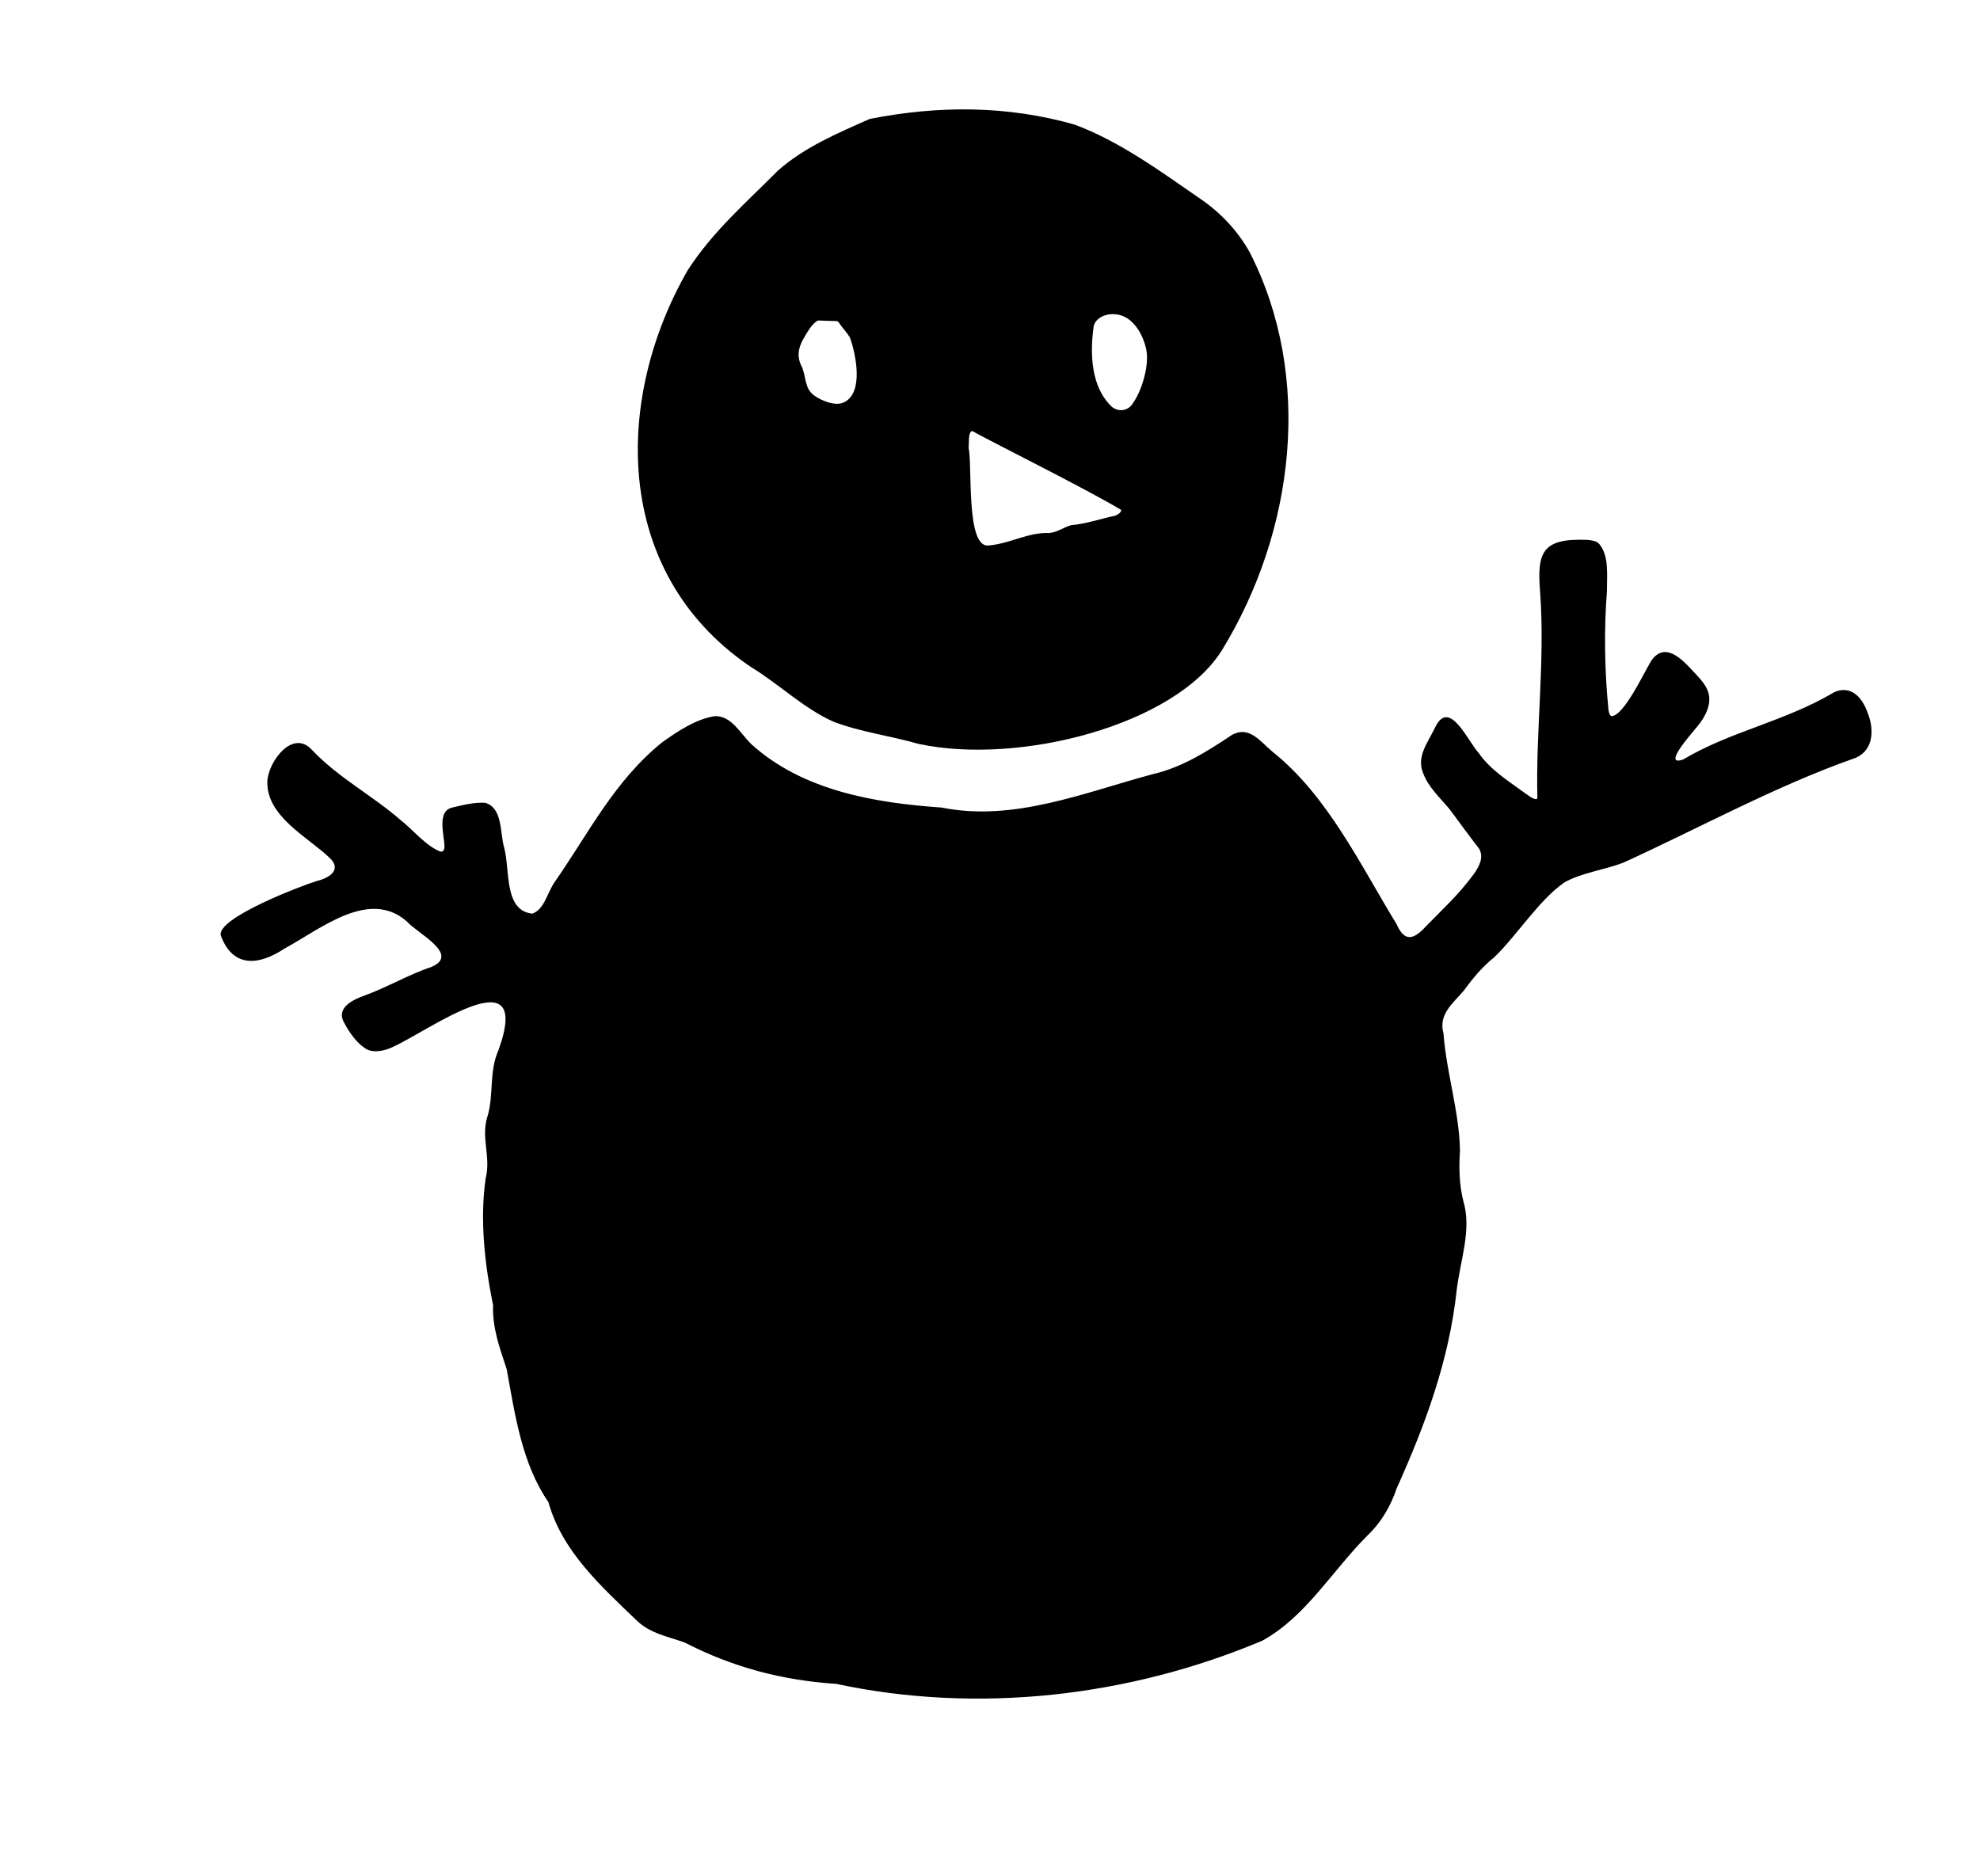
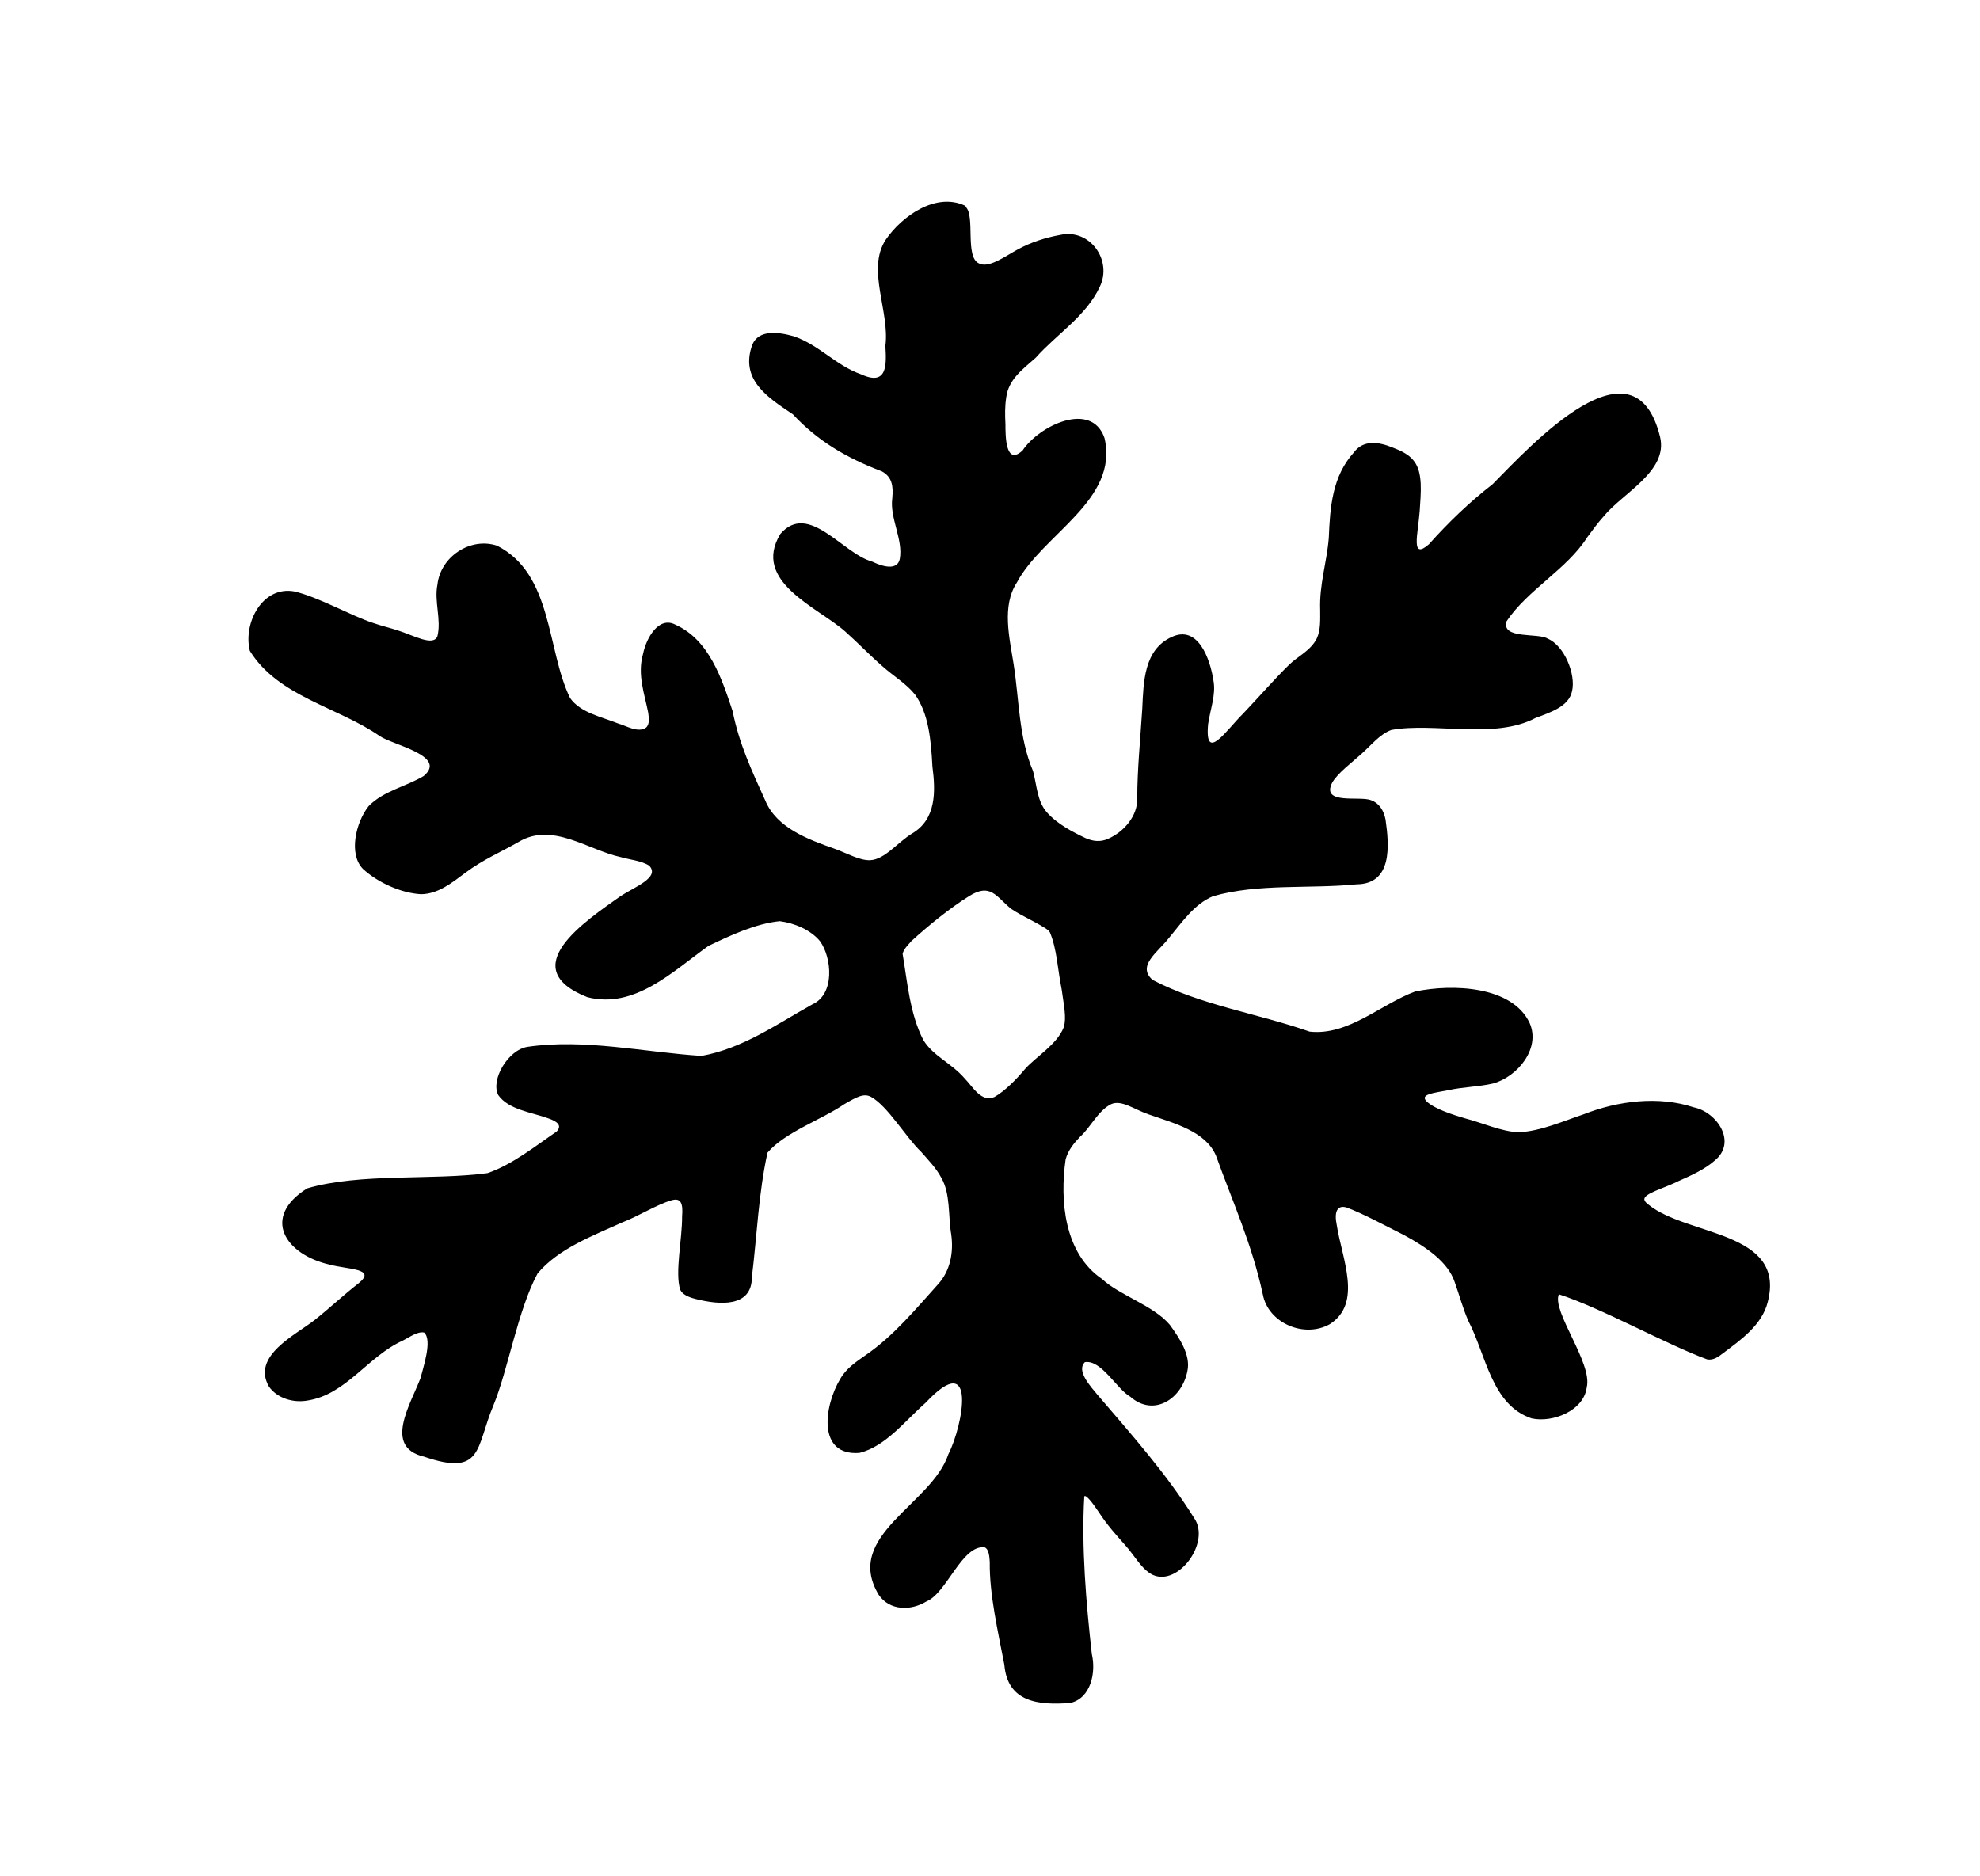
<svg xmlns="http://www.w3.org/2000/svg" id="Calque_1" data-name="Calque 1" viewBox="0 0 126.33 119.67">
-   <path fill="currentColor" d="M102.09,34.78c.58.77.43,1.96.44,2.91-.2,2.5-.15,5.2.1,7.64.04.21.09.34.19.37.79-.03,2.02-2.68,2.53-3.53.87-1.26,1.96-.12,2.69.68.38.4.78.81.94,1.29.26.72-.15,1.57-.64,2.16-.24.32-2.4,2.68-.94,2.16,2.99-1.79,6.49-2.42,9.63-4.29,1.03-.46,1.77.28,2.13,1.31.47,1.17.34,2.53-.93,2.94-4.89,1.72-9.86,4.44-14.66,6.63-1.17.45-2.66.64-3.76,1.26-1.65,1.15-3.04,3.41-4.49,4.79-.74.59-1.33,1.3-1.89,2.07-.7.84-1.68,1.54-1.33,2.78.18,2.47,1.02,5.06,1.05,7.48-.07,1.08-.05,2.17.22,3.23.54,1.81-.2,3.76-.43,5.67-.48,4.47-2,8.58-3.83,12.65-.38,1.13-.98,2.16-1.85,2.99-2.28,2.28-3.91,5.16-6.71,6.72-8.51,3.59-18.17,4.69-27.2,2.76-3.48-.23-6.59-1.06-9.67-2.64-1.12-.4-2.14-.56-3.01-1.36-2.33-2.24-4.81-4.46-5.68-7.6-1.69-2.45-2.13-5.56-2.66-8.48-.46-1.39-.92-2.63-.87-4.08-.53-2.61-.86-5.48-.47-8.11.34-1.36-.31-2.57.1-3.9.44-1.42.09-2.85.71-4.26,2.24-6.18-4.43-1.26-6.7-.23-.56.29-1.36.43-1.81.1-.55-.36-1.02-1.03-1.31-1.59-.57-.92.41-1.46,1.24-1.76,1.52-.55,2.8-1.33,4.33-1.85,1.81-.79-.91-2.13-1.56-2.86-2.41-2.17-5.51.44-7.84,1.7-1.54,1.03-3.25,1.31-4.05-.8-.42-1.1,5.17-3.23,6.14-3.52.79-.19,1.6-.73.78-1.48-1.38-1.32-4.08-2.66-3.96-4.92.09-1.24,1.62-3.3,2.84-1.96,1.71,1.8,3.85,2.9,5.66,4.48.8.63,1.59,1.63,2.53,2.01.18.03.26-.09.27-.33-.02-.76-.5-2.26.5-2.48.59-.14,1.45-.36,2.11-.3,1.11.35.92,1.88,1.19,2.83.4,1.45-.03,4.06,1.81,4.24.78-.29.93-1.32,1.43-2.03,2.17-3.12,3.81-6.46,6.87-8.92.99-.7,2.14-1.47,3.33-1.65,1.06-.05,1.64,1.11,2.33,1.78,3.29,2.99,7.93,3.76,12.14,4.05,4.62.93,9.1-.96,13.52-2.14,1.85-.43,3.5-1.48,5.02-2.5,1.1-.59,1.77.4,2.58,1.08,3.52,2.8,5.63,7.27,7.91,10.99.51,1.17,1.09,1.01,1.87.16,1.16-1.19,2.07-2,3.06-3.34.35-.49.67-1.09.33-1.64-.56-.72-1.28-1.7-1.86-2.49-.63-.76-1.37-1.41-1.71-2.34-.41-1.04.28-1.88.76-2.86.91-1.96,2.1.85,2.81,1.62.75,1.07,1.87,1.76,2.91,2.52.41.3.71.5.82.35-.11-4.31.49-8.7.18-13.08-.22-2.62.1-3.53,3.02-3.41.23.03.52.05.69.21l.1.1Z" />
-   <path fill="currentColor" d="M47.76,42.46c-8.7-6.01-8.58-17.05-3.88-25.22,1.6-2.48,3.71-4.29,5.74-6.34,1.68-1.5,3.84-2.41,5.87-3.31,4.4-.87,8.78-.86,13.07.36,2.84,1.05,5.5,2.99,8,4.72,1.3.88,2.4,2.04,3.17,3.42,4.08,7.97,2.86,17.84-1.76,25.39-2.99,4.81-12.98,7.36-19.36,5.99-1.76-.51-3.69-.75-5.44-1.42-1.92-.86-3.46-2.4-5.28-3.5l-.13-.1ZM72.17,25.89c.71-.91,1.16-2.61.97-3.56-.21-1.05-.92-2.25-2.05-2.28-.59-.04-1.3.27-1.33.93-.22,1.64-.12,3.7,1.11,4.91.35.36.88.37,1.22.07l.08-.07ZM52.14,20.48c-.31.17-.61.67-.81,1.02-.41.67-.52,1.28-.15,1.94.27.73.16,1.31.73,1.77.42.32,1.36.74,1.92.47,1.31-.59.77-3.11.4-4.14-.16-.26-.36-.49-.55-.73-.13-.17-.17-.3-.3-.32-.25,0-.85-.03-1.19-.04l-.05.02ZM71.54,32.54c-2.36-1.41-8.57-4.49-9.51-5.04-.28.07-.19.79-.23,1.07.25,1.11-.18,6.33,1.24,6.24,1.36-.1,2.54-.85,3.9-.8.52-.03.97-.4,1.42-.5.92-.08,1.88-.41,2.78-.6.22-.08.36-.21.39-.31v-.07Z" />
+   <path fill="currentColor" d="M61.62,13.21c.61.58-.07,3.19.84,3.6.62.33,1.64-.44,2.49-.9.83-.45,1.75-.75,2.7-.92,1.89-.42,3.34,1.62,2.52,3.31-.88,1.88-2.74,3.01-4.09,4.53-.86.76-1.73,1.38-1.88,2.53-.09.57-.08,1.14-.05,1.71,0,.74,0,2.68,1.09,1.68,1.05-1.59,4.4-3.2,5.23-.8.93,3.97-3.96,6.15-5.59,9.22-.98,1.5-.47,3.53-.21,5.2.36,2.26.32,4.67,1.24,6.83.25.94.26,1.91.87,2.62.64.74,1.65,1.27,2.48,1.66.46.2.93.27,1.43.05,1.01-.44,1.91-1.46,1.87-2.61,0-1.82.2-3.78.32-5.7.08-1.7.1-3.76,1.87-4.57,1.69-.8,2.46,1.4,2.67,2.77.17.9-.19,1.79-.34,2.79-.23,2.53,1.18.36,2.24-.68,1.05-1.1,2.01-2.22,2.96-3.14.49-.48,1.35-.88,1.73-1.64.26-.55.22-1.22.22-1.83-.06-1.62.42-3.01.55-4.59.08-1.97.22-3.93,1.6-5.46.61-.82,1.58-.68,2.48-.31.53.2,1.03.44,1.34.84.61.75.45,2.08.38,3.22-.11,1.47-.59,3.14.59,2.11,1.24-1.39,2.59-2.69,4.06-3.83,2.48-2.51,9.06-9.7,10.69-3.01.52,2.19-2.41,3.58-3.61,5.07-.38.42-.71.88-1.05,1.34-1.29,2.03-3.79,3.33-5.14,5.35-.34,1.16,2.04.72,2.62,1.1,1.06.43,1.82,2.28,1.56,3.36-.21.99-1.4,1.35-2.34,1.71-2.61,1.38-6.46.26-9.19.76-.72.26-1.23.92-1.91,1.53-.6.55-1.47,1.18-1.85,1.81-.78,1.48,1.81.84,2.48,1.15.49.17.8.64.91,1.22.24,1.66.45,4.12-1.85,4.14-2.96.3-6.27-.07-9.16.76-1.22.51-2,1.7-2.84,2.7-.7.89-2.03,1.75-1.01,2.64,3.07,1.61,6.74,2.15,10.02,3.3,2.47.27,4.52-1.74,6.73-2.56,2.41-.5,6.19-.35,7.3,2,.73,1.62-.76,3.44-2.33,3.87-.9.21-1.93.22-2.87.43-.94.18-1.84.26-1.35.73.51.47,1.67.84,2.42,1.06,1.13.29,2.36.86,3.44.89,1.37-.05,2.92-.74,4.13-1.14,2.2-.87,4.81-1.19,7.03-.45,1.49.3,2.79,2.23,1.34,3.4-.59.53-1.49.95-2.27,1.29-.97.49-2.32.82-2.21,1.22.02.09.11.19.26.3,2.46,2.01,8.78,1.67,7.61,6.2-.36,1.49-1.78,2.47-2.8,3.24-.33.25-.66.52-1.08.43-2.61-.96-6.75-3.28-9.45-4.15-.47,1.08,2.16,4.39,1.78,5.93-.18,1.5-2.18,2.29-3.52,1.99-2.56-.86-2.9-4.04-4.03-6.21-.36-.81-.58-1.67-.88-2.5-.42-1.25-1.75-2.19-3.25-3-1.15-.57-2.59-1.36-3.65-1.75-.59-.17-.8.27-.62,1.13.33,2.13,1.66,4.98-.45,6.32-1.63.91-3.93-.07-4.27-1.91-.7-3.22-1.9-5.83-2.98-8.83-.66-1.57-2.65-2.07-4.31-2.65-.93-.32-1.73-.95-2.39-.65-.84.42-1.32,1.5-1.98,2.08-.4.42-.76.86-.92,1.44-.38,2.63-.09,6,2.33,7.64,1.11,1.04,3.28,1.68,4.32,2.92.61.84,1.34,1.93,1.12,2.94-.34,1.79-2.15,2.96-3.64,1.65-.88-.5-1.85-2.38-2.9-2.21-.58.55.39,1.58.8,2.08,2.19,2.56,4.41,5.05,6.17,7.87,1.07,1.55-1,4.36-2.63,3.63-.72-.34-1.19-1.27-1.77-1.9-.58-.66-1.12-1.24-1.7-2.13-.42-.63-.82-1.12-.91-.98-.19,3.22.12,6.82.48,10.05.28,1.17-.05,2.82-1.37,3.13-2.04.16-4.01-.05-4.21-2.44-.4-2.09-.96-4.51-.93-6.54-.02-.31-.04-.82-.32-.95-1.45-.19-2.42,2.92-3.72,3.45-1,.61-2.35.6-3.05-.43-2.27-3.78,3.39-5.75,4.45-8.97.95-1.86,1.84-6.79-1.45-3.28-1.36,1.2-2.55,2.78-4.22,3.2-2.71.21-2.27-2.99-1.23-4.72.38-.67,1-1.08,1.61-1.51,1.79-1.22,3.24-2.99,4.64-4.54.78-.86.99-2.05.83-3.17-.2-1.19-.04-2.6-.63-3.61-.33-.63-.83-1.13-1.29-1.66-1.01-.97-2.12-2.91-3.2-3.51-.46-.24-.9,0-1.72.48-1.41.97-3.77,1.78-4.88,3.08-.57,2.55-.68,5.37-1,7.96,0,1.91-2.02,1.78-3.62,1.37-.46-.12-.8-.28-.95-.58-.35-1.09.13-3.22.12-4.68.07-.84-.08-1.2-.67-1.03-.94.27-2.16,1.04-3.14,1.41-1.87.85-4.08,1.67-5.41,3.26-1.26,2.32-1.9,6.21-2.82,8.42-1.13,2.68-.65,4.57-4.43,3.27-2.59-.61-.87-3.31-.22-5.01.17-.69.77-2.43.23-2.91-.44-.08-.91.29-1.37.52-2.22,1-3.6,3.44-6.07,3.82-.9.16-1.92-.13-2.46-.89-1.13-1.96,1.7-3.29,2.93-4.26.86-.68,1.82-1.58,2.8-2.34,1.16-.95-.69-.86-1.89-1.19-2.78-.64-4.36-3-1.4-4.86,3.39-.99,8.01-.5,11.5-.97,1.57-.53,3.12-1.77,4.41-2.65.38-.39.04-.66-.57-.86-1.02-.37-2.5-.54-3.15-1.47-.5-.97.62-2.89,1.87-3.08,3.64-.53,7.42.34,11.1.58,2.64-.48,4.79-2.02,7.07-3.29,1.45-.65,1.25-2.97.49-4.03-.6-.73-1.64-1.16-2.57-1.28-1.52.15-3.16.91-4.55,1.58-2.26,1.61-4.7,4.05-7.73,3.27-4.67-1.85-.13-4.85,2.14-6.46.88-.57,2.53-1.19,1.81-1.93-.49-.32-1.25-.38-1.83-.55-2.07-.45-4.36-2.26-6.51-.96-1.15.66-2.25,1.11-3.4,1.97-.84.63-1.73,1.35-2.82,1.36-1.27-.07-2.75-.74-3.7-1.61-.93-.94-.47-2.96.36-4.01.94-.97,2.39-1.25,3.51-1.92,1.55-1.29-1.98-1.98-2.8-2.55-2.68-1.86-6.49-2.52-8.29-5.44-.44-1.78.81-4.16,2.84-3.79,1.55.36,3.66,1.57,5.02,2.01.54.19,1.01.29,1.59.48.99.31,2.27,1.05,2.52.36.26-1.06-.22-2.21,0-3.29.2-1.78,2.1-3.04,3.8-2.48,3.57,1.81,3.16,6.64,4.66,9.72.67.95,2.01,1.2,3.05,1.62.54.15,1.28.63,1.8.27.24-.21.18-.62.14-.94-.24-1.23-.71-2.44-.33-3.77.2-.99.99-2.42,2.06-1.86,2.16.97,2.96,3.44,3.65,5.51.43,2.13,1.23,3.82,2.09,5.72.72,1.74,2.74,2.48,4.42,3.07.78.28,1.6.76,2.27.73.93-.04,1.75-1.14,2.67-1.7,1.55-.91,1.51-2.68,1.3-4.28-.09-1.74-.25-3.37-1.1-4.58-.58-.72-1.39-1.19-2.07-1.8-.82-.71-1.58-1.51-2.39-2.23-1.74-1.55-5.99-3.18-4.14-6.23,1.8-2.08,3.97,1.26,5.86,1.77.88.42,1.63.49,1.76-.18.22-1.24-.65-2.59-.48-3.87.07-.75,0-1.35-.66-1.71-2.29-.87-4.12-1.96-5.68-3.64-1.66-1.11-3.39-2.23-2.59-4.45.42-.96,1.62-.82,2.65-.53,1.65.57,2.67,1.86,4.3,2.43,1.68.77,1.61-.63,1.54-1.82.29-2.2-1.22-4.87.02-6.77,1.04-1.52,3.2-3.04,5.05-2.18l.09.09ZM66.94,59.4c-.64-.48-1.77-.95-2.43-1.41-.96-.78-1.3-1.66-2.66-.82-1.27.79-2.6,1.88-3.7,2.88-.2.24-.5.51-.56.82.3,1.77.46,3.85,1.33,5.51.64,1.03,1.77,1.44,2.64,2.45.5.51,1.06,1.55,1.89,1.17.67-.38,1.41-1.14,1.91-1.74.66-.78,2.09-1.6,2.51-2.71.19-.61,0-1.43-.13-2.4-.27-1.35-.3-2.55-.75-3.65l-.07-.09Z" />
</svg>
